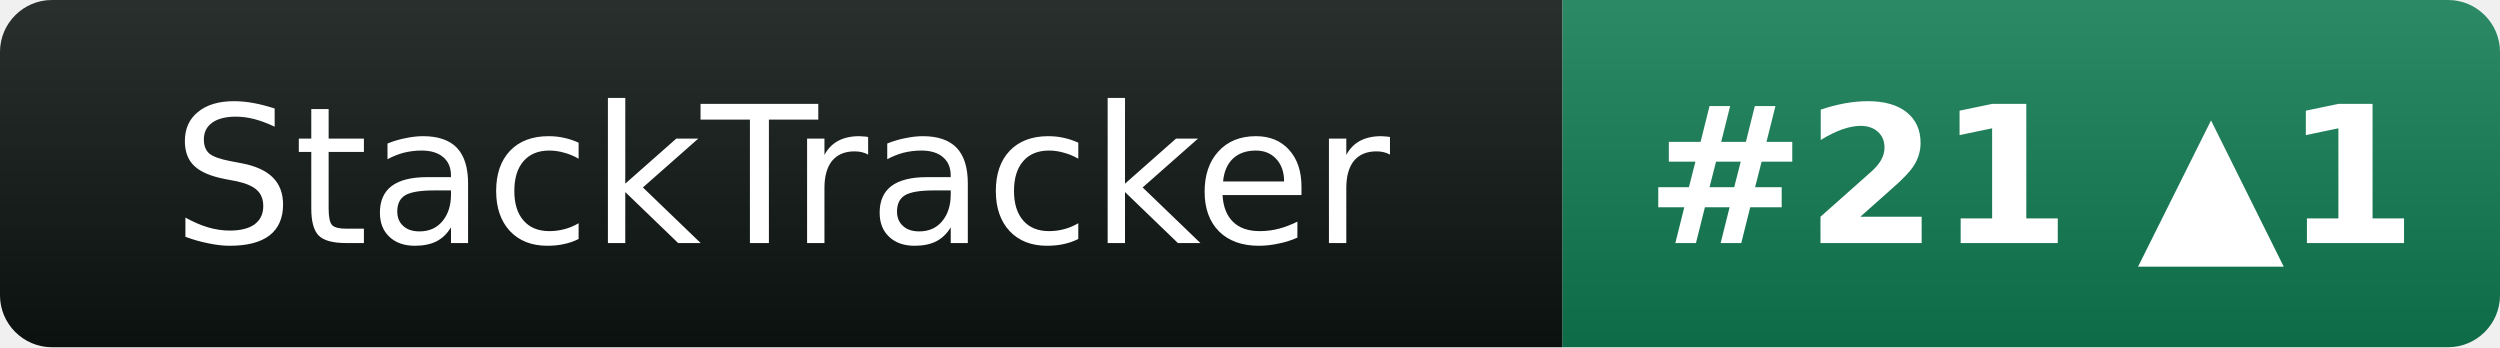
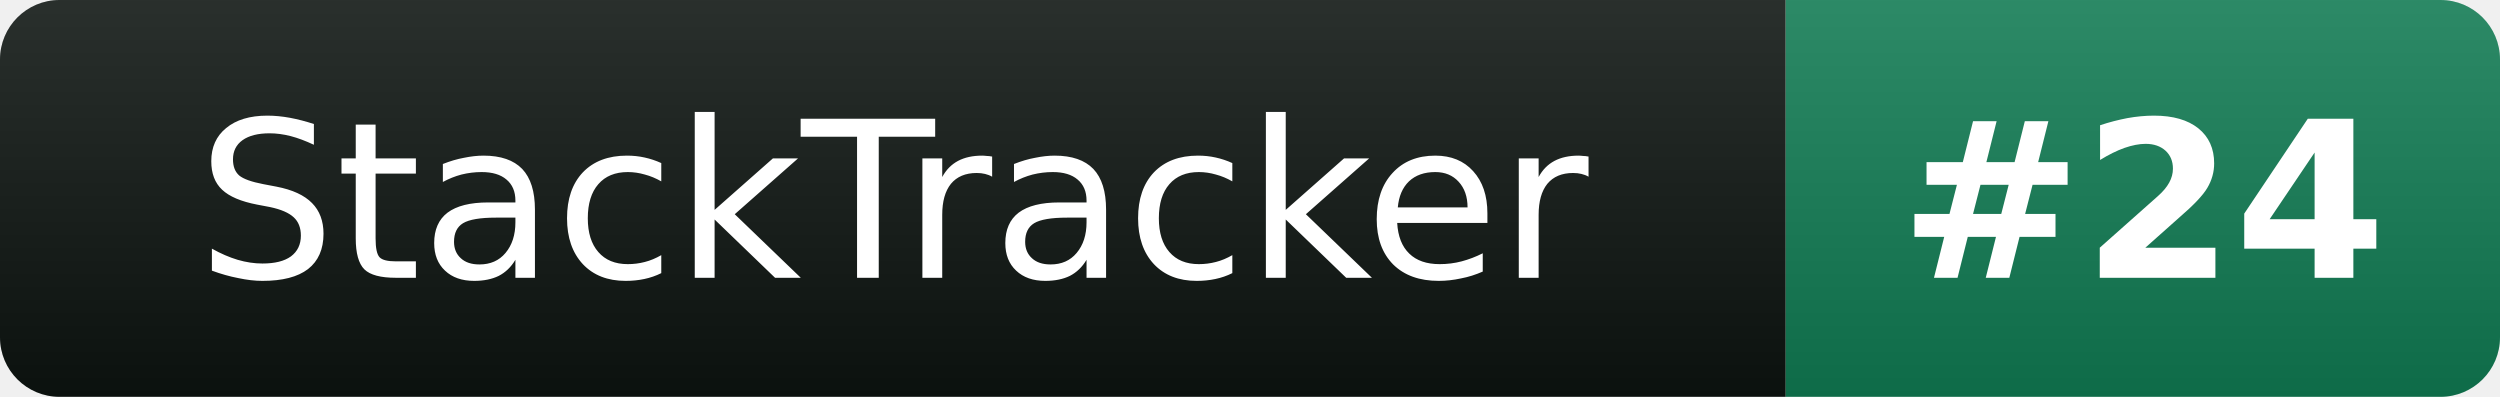
- <svg xmlns="http://www.w3.org/2000/svg" width="144" height="20" role="img" aria-label="StackTracker — gateway ranked #21 ▲1">
+ <svg xmlns="http://www.w3.org/2000/svg" width="126" height="20" role="img" aria-label="StackTracker — gateway ranked #24">
  <linearGradient id="stportkey-ai-gateway" x2="0" y2="100%">
    <stop offset="0" stop-color="#fff" stop-opacity=".12" />
    <stop offset="1" stop-opacity=".12" />
  </linearGradient>
  <clipPath id="stportkey-ai-gatewayr">
-     <rect width="144" height="20" rx="3" fill="#fff" />
+     <rect width="126" height="20" rx="3" fill="#fff" />
  </clipPath>
  <g clip-path="url(#stportkey-ai-gatewayr)">
    <rect width="90" height="20" fill="#0c1310" />
-     <rect x="90" width="54" height="20" fill="#107a52" />
-     <rect width="144" height="20" fill="url(#stportkey-ai-gateway)" />
+     <rect x="90" width="36" height="20" fill="#107a52" />
+     <rect width="126" height="20" fill="url(#stportkey-ai-gateway)" />
  </g>
  <g fill="#fff" text-anchor="middle" font-family="Verdana,DejaVu Sans,Geneva,sans-serif" font-size="11">
    <text x="45" y="14">StackTracker</text>
-     <text x="117" y="14" font-weight="bold">#21 ▲1</text>
+     <text x="108" y="14" font-weight="bold">#24</text>
  </g>
</svg>
